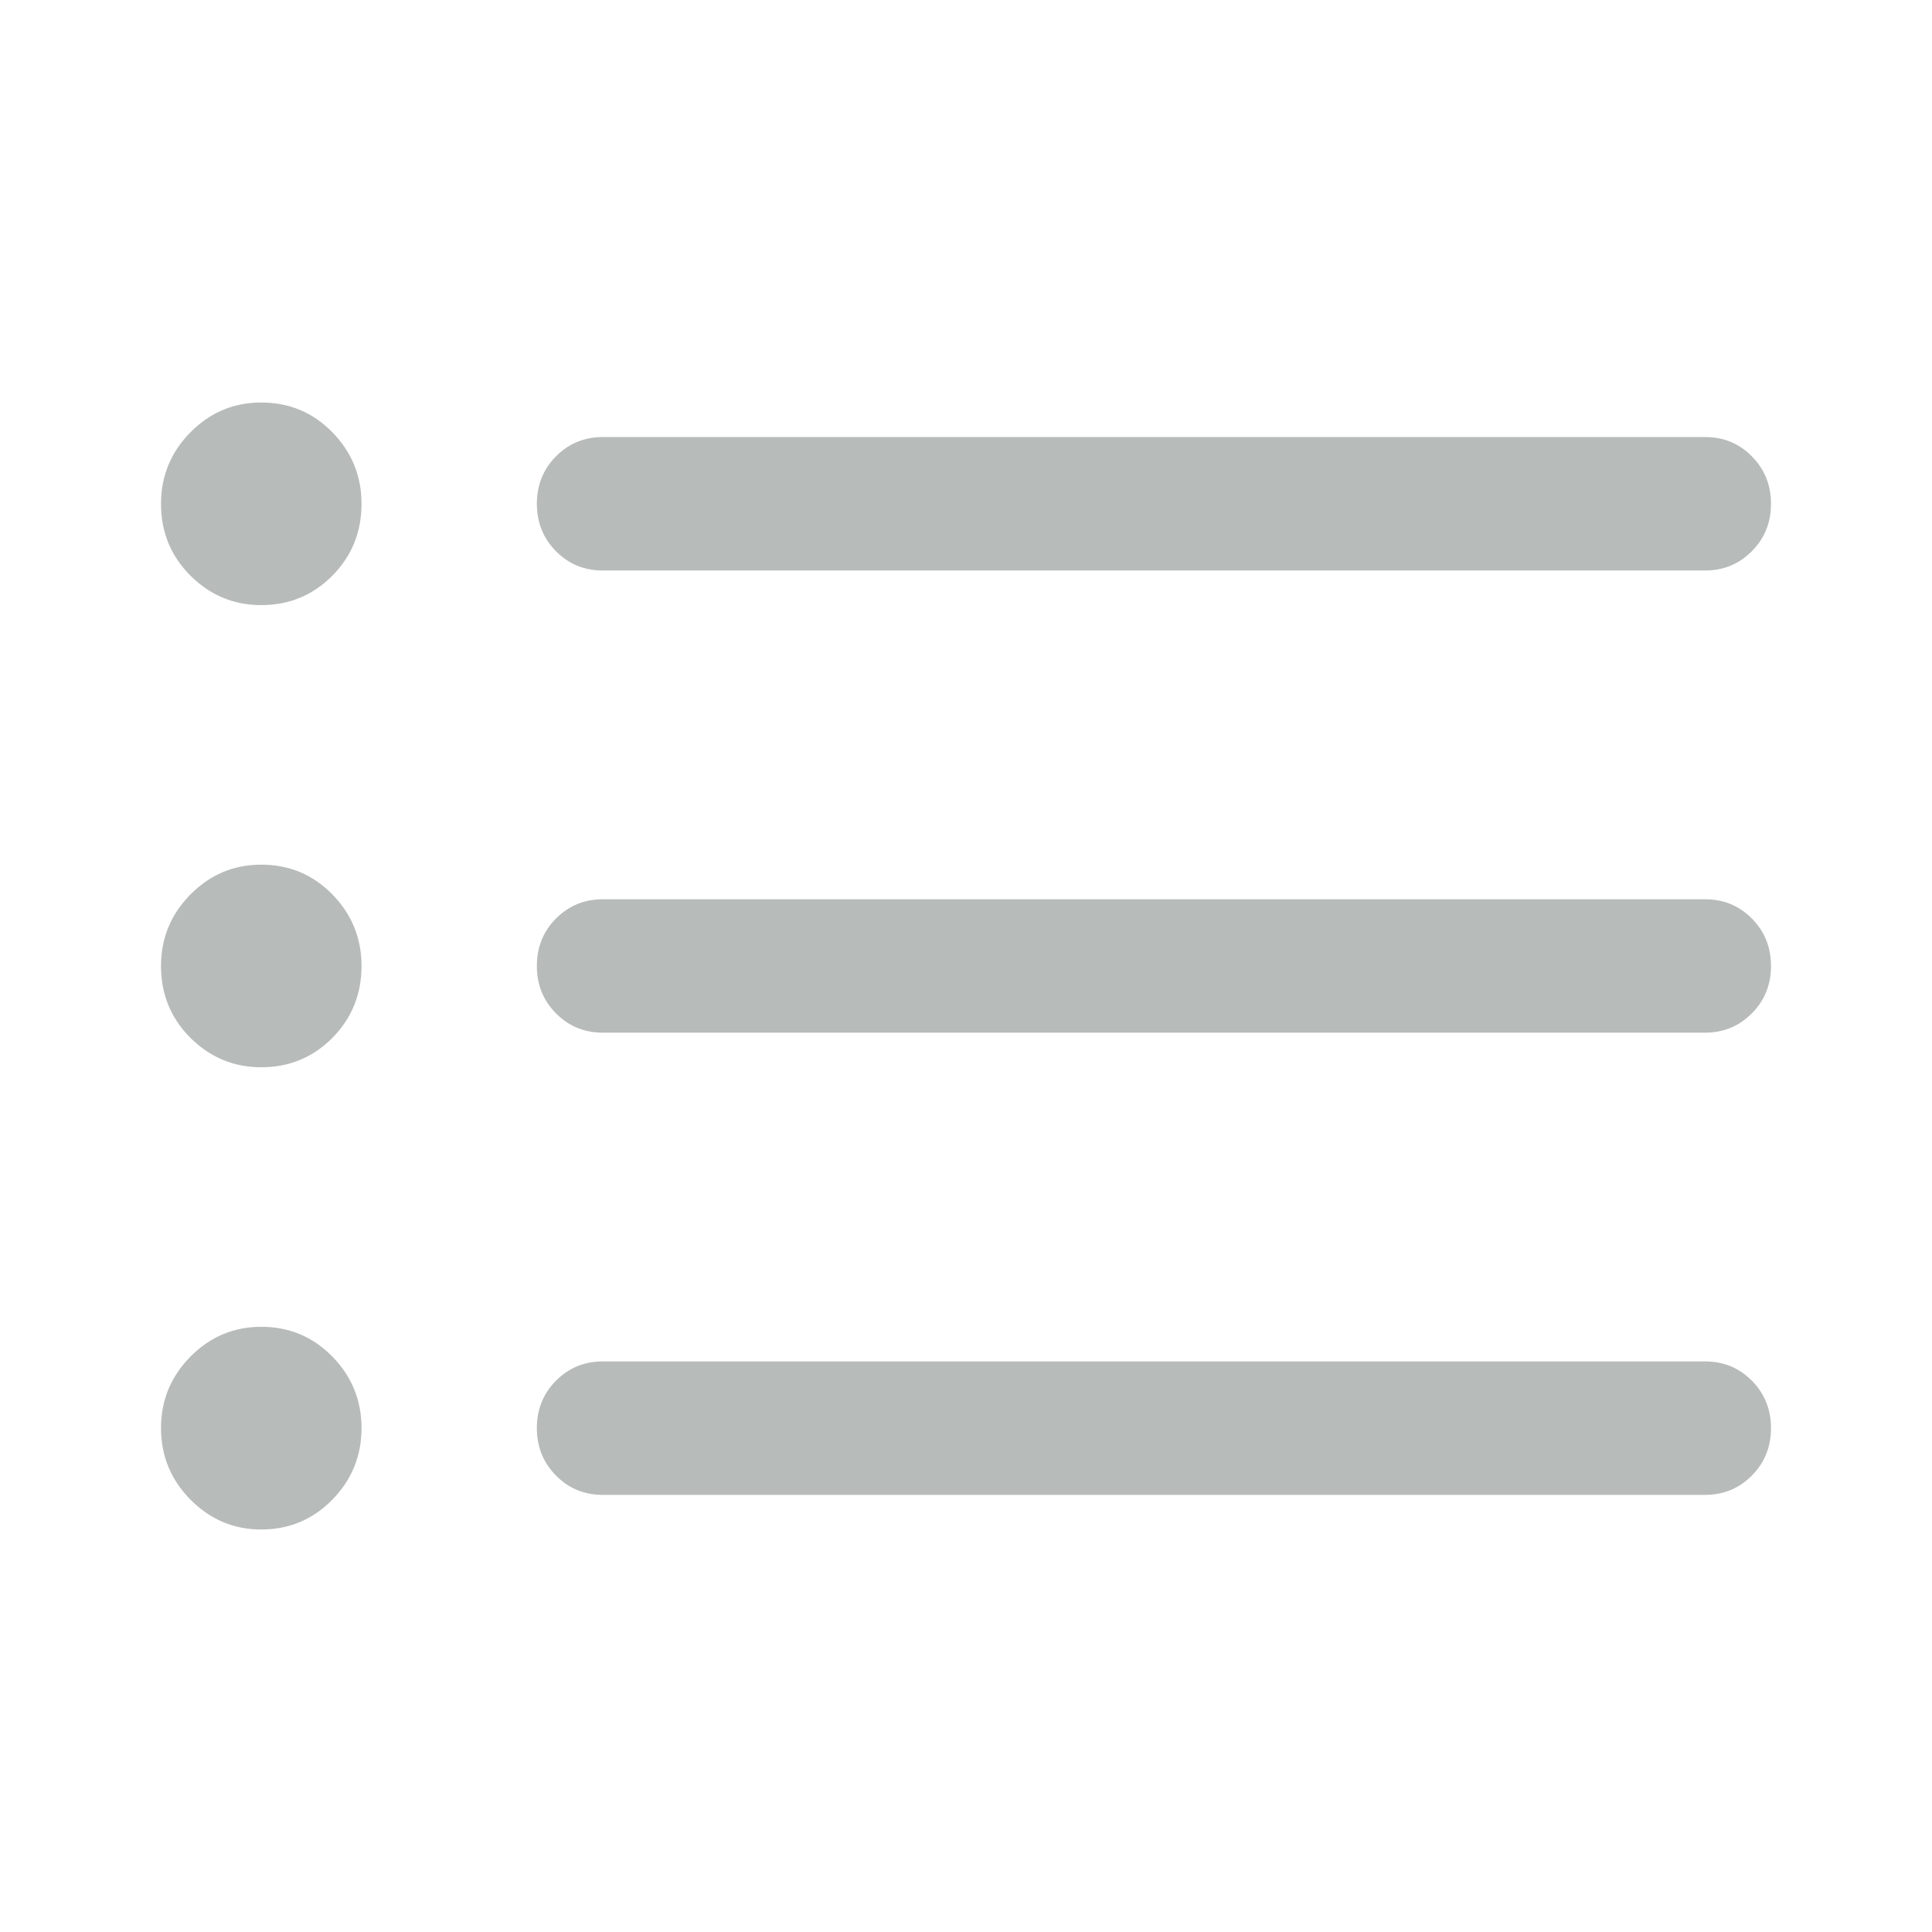
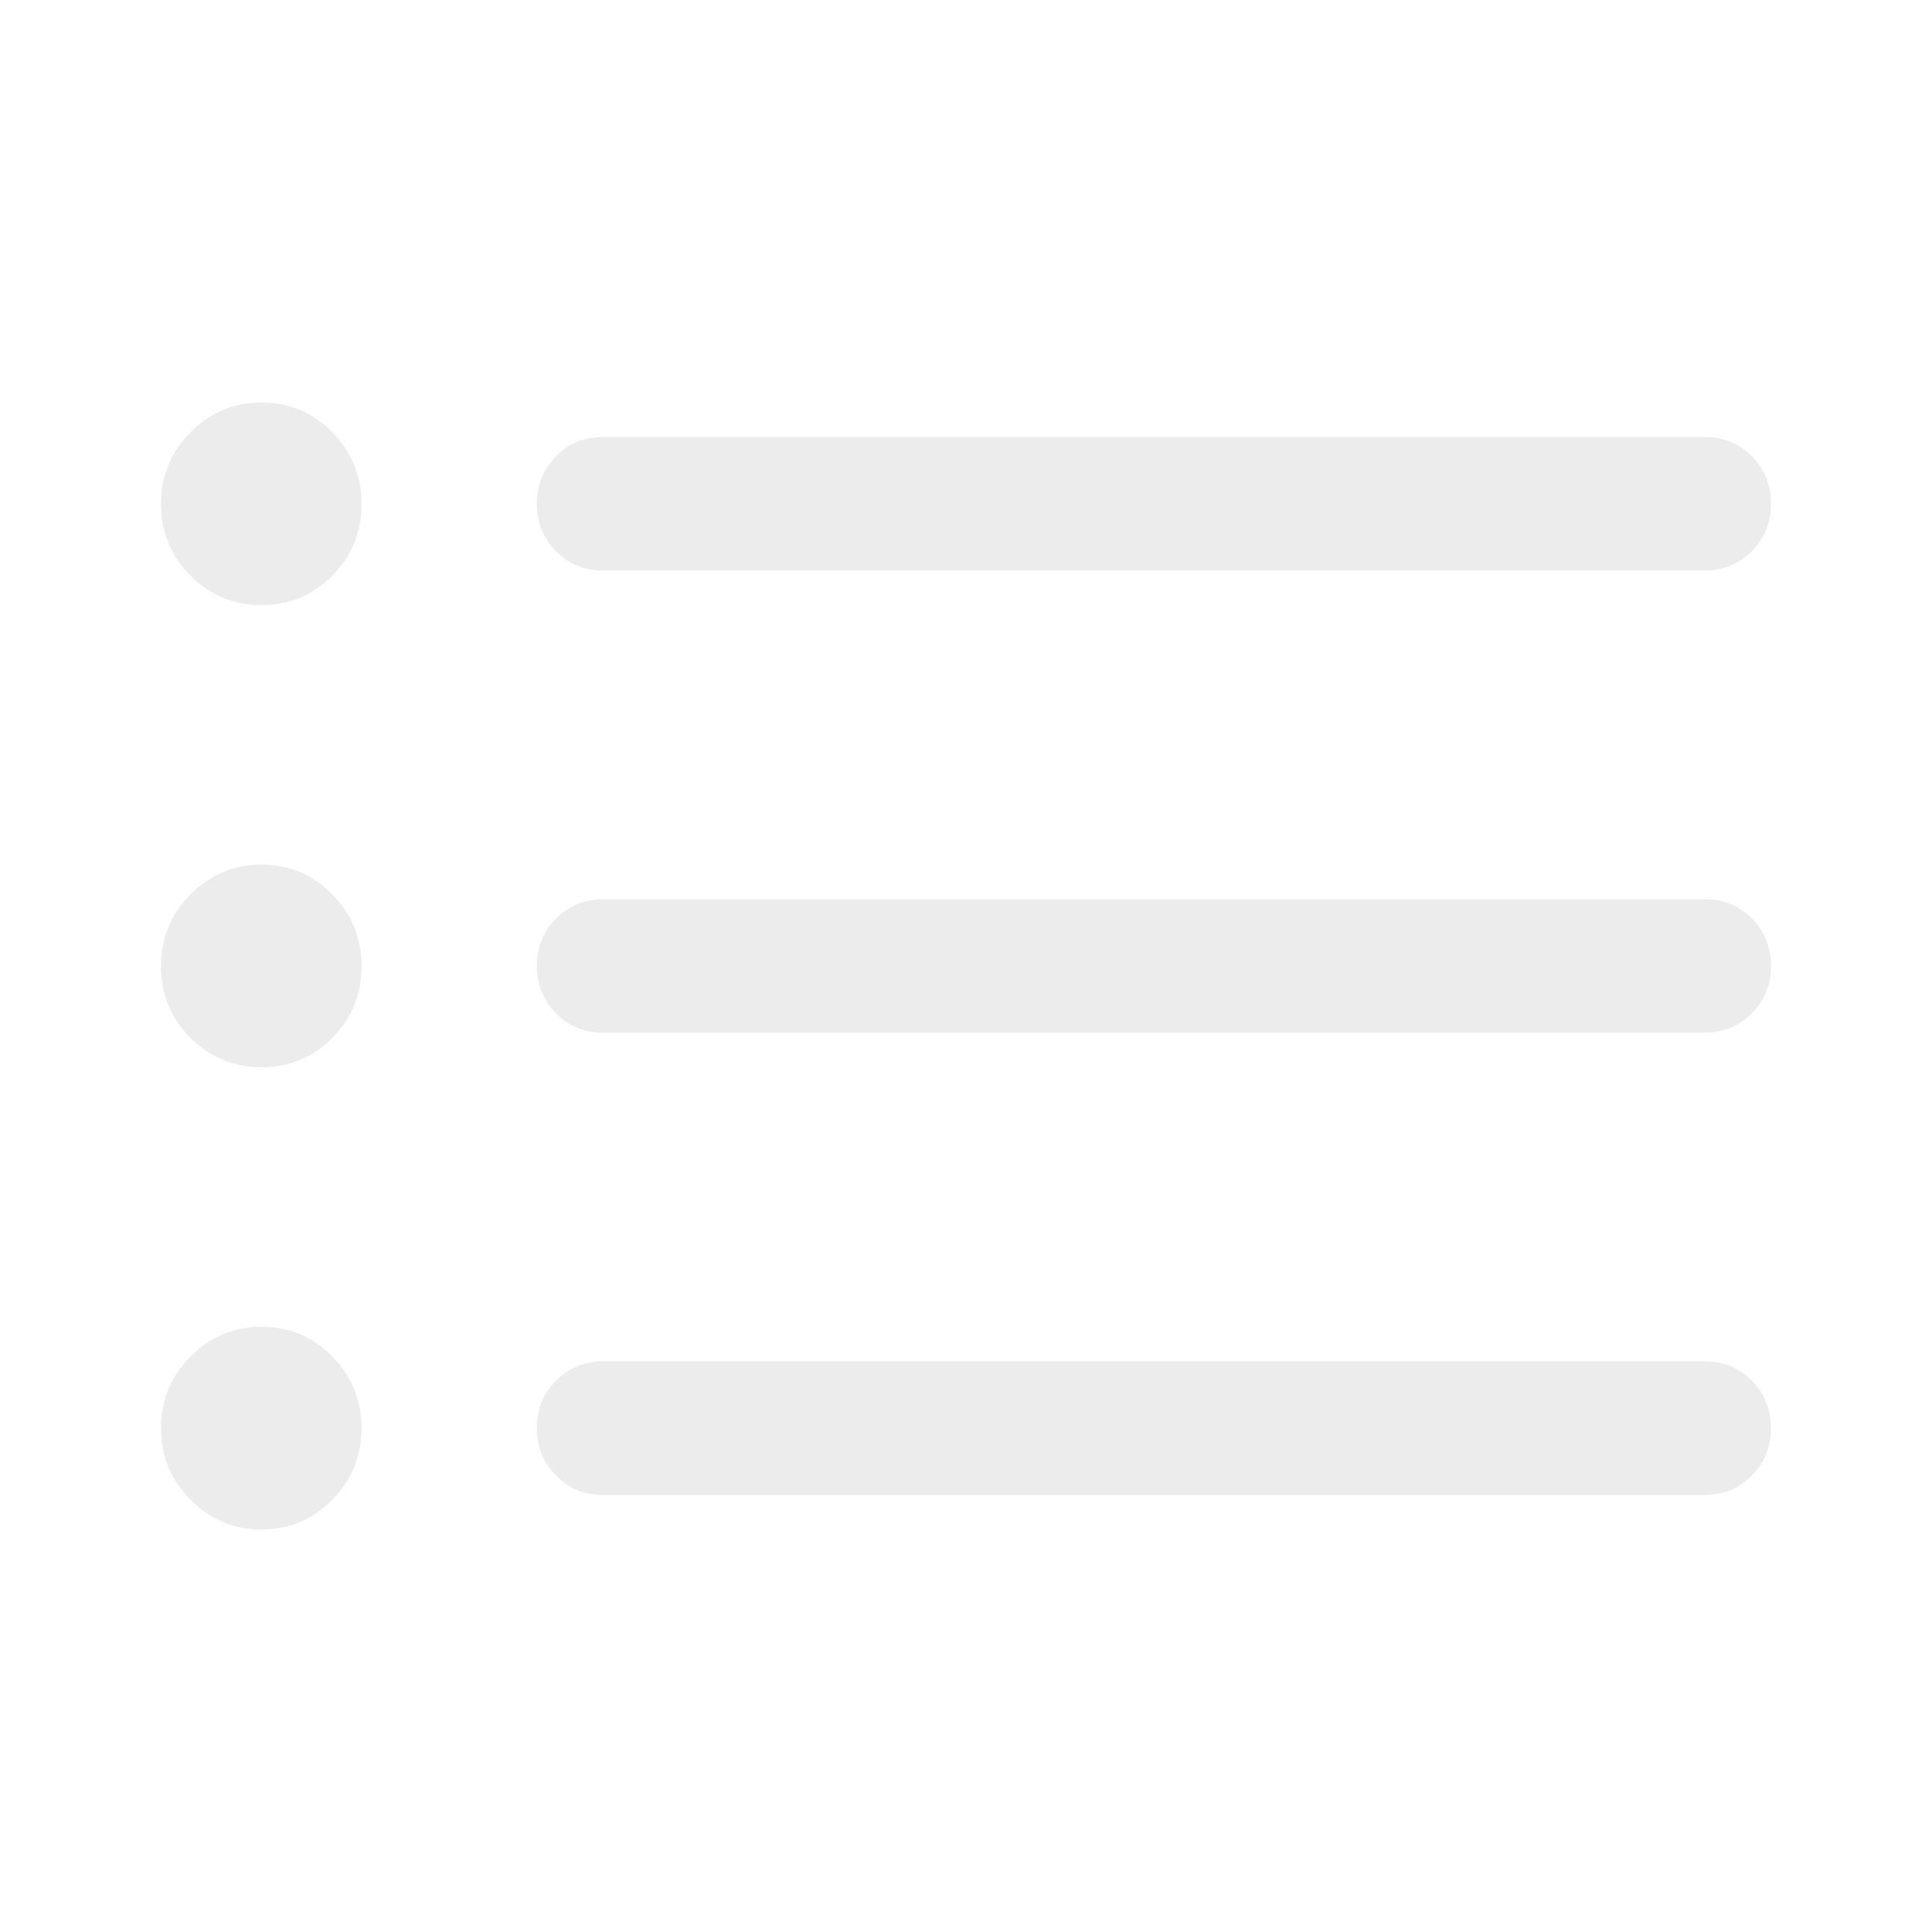
<svg xmlns="http://www.w3.org/2000/svg" width="24px" height="24px" viewBox="0 0 24 24" version="1.1">
  <g id="view-normal" stroke="none" stroke-width="1" fill="none" fill-rule="evenodd">
-     <path d="M7.488,7.087 C7.258,7.087 7.064,7.007 6.906,6.847 C6.748,6.687 6.669,6.491 6.669,6.259 C6.669,6.026 6.748,5.829 6.906,5.669 C7.065,5.509 7.259,5.429 7.488,5.429 L21.181,5.429 C21.411,5.429 21.605,5.509 21.763,5.67 C21.921,5.83 22,6.026 22,6.259 C22,6.491 21.921,6.687 21.762,6.847 C21.604,7.007 21.41,7.087 21.181,7.087 L7.488,7.087 Z M7.488,12.828 C7.258,12.828 7.064,12.748 6.906,12.588 C6.748,12.428 6.669,12.232 6.669,12 C6.669,11.767 6.748,11.57 6.906,11.411 C7.065,11.251 7.259,11.171 7.488,11.171 L21.181,11.171 C21.411,11.171 21.605,11.251 21.763,11.411 C21.921,11.571 22,11.767 22,12 C22,12.232 21.921,12.429 21.762,12.588 C21.604,12.748 21.41,12.828 21.181,12.828 L7.488,12.828 Z M7.488,18.57 C7.258,18.57 7.064,18.49 6.906,18.329 C6.748,18.169 6.669,17.973 6.669,17.74 C6.669,17.508 6.748,17.312 6.906,17.152 C7.065,16.992 7.259,16.912 7.488,16.912 L21.181,16.912 C21.411,16.912 21.605,16.992 21.763,17.152 C21.921,17.313 22,17.509 22,17.74 C22,17.973 21.921,18.17 21.762,18.33 C21.604,18.49 21.41,18.57 21.181,18.57 L7.488,18.57 Z M3.245,7.517 C2.904,7.517 2.611,7.395 2.366,7.151 C2.122,6.907 2,6.61 2,6.259 C2,5.913 2.122,5.617 2.366,5.37 C2.611,5.123 2.904,5 3.245,5 C3.593,5 3.887,5.123 4.129,5.37 C4.37,5.617 4.491,5.913 4.491,6.259 C4.491,6.61 4.37,6.907 4.129,7.151 C3.887,7.395 3.593,7.517 3.245,7.517 Z M3.245,13.258 C2.904,13.258 2.611,13.136 2.366,12.893 C2.122,12.649 2,12.351 2,12 C2,11.654 2.122,11.358 2.366,11.111 C2.611,10.864 2.904,10.741 3.245,10.741 C3.593,10.741 3.887,10.864 4.129,11.111 C4.37,11.358 4.491,11.654 4.491,12 C4.491,12.351 4.37,12.649 4.129,12.893 C3.887,13.136 3.593,13.258 3.245,13.258 Z M3.245,19 C2.904,19 2.611,18.876 2.366,18.629 C2.122,18.382 2,18.086 2,17.74 C2,17.395 2.122,17.099 2.366,16.852 C2.611,16.605 2.904,16.482 3.245,16.482 C3.593,16.482 3.887,16.605 4.129,16.852 C4.37,17.099 4.491,17.395 4.491,17.74 C4.491,18.086 4.37,18.382 4.129,18.629 C3.887,18.876 3.593,19 3.245,19 Z" id="Shape" fill="#B7BBB9" fill-rule="nonzero" />
+     <path d="M7.488,7.087 C7.258,7.087 7.064,7.007 6.906,6.847 C6.748,6.687 6.669,6.491 6.669,6.259 C6.669,6.026 6.748,5.829 6.906,5.669 C7.065,5.509 7.259,5.429 7.488,5.429 L21.181,5.429 C21.411,5.429 21.605,5.509 21.763,5.67 C21.921,5.83 22,6.026 22,6.259 C22,6.491 21.921,6.687 21.762,6.847 C21.604,7.007 21.41,7.087 21.181,7.087 L7.488,7.087 Z M7.488,12.828 C7.258,12.828 7.064,12.748 6.906,12.588 C6.748,12.428 6.669,12.232 6.669,12 C6.669,11.767 6.748,11.57 6.906,11.411 C7.065,11.251 7.259,11.171 7.488,11.171 L21.181,11.171 C21.411,11.171 21.605,11.251 21.763,11.411 C21.921,11.571 22,11.767 22,12 C22,12.232 21.921,12.429 21.762,12.588 C21.604,12.748 21.41,12.828 21.181,12.828 L7.488,12.828 Z M7.488,18.57 C7.258,18.57 7.064,18.49 6.906,18.329 C6.748,18.169 6.669,17.973 6.669,17.74 C6.669,17.508 6.748,17.312 6.906,17.152 C7.065,16.992 7.259,16.912 7.488,16.912 L21.181,16.912 C21.411,16.912 21.605,16.992 21.763,17.152 C21.921,17.313 22,17.509 22,17.74 C22,17.973 21.921,18.17 21.762,18.33 C21.604,18.49 21.41,18.57 21.181,18.57 L7.488,18.57 Z M3.245,7.517 C2.904,7.517 2.611,7.395 2.366,7.151 C2.122,6.907 2,6.61 2,6.259 C2,5.913 2.122,5.617 2.366,5.37 C2.611,5.123 2.904,5 3.245,5 C3.593,5 3.887,5.123 4.129,5.37 C4.37,5.617 4.491,5.913 4.491,6.259 C4.491,6.61 4.37,6.907 4.129,7.151 C3.887,7.395 3.593,7.517 3.245,7.517 Z M3.245,13.258 C2.904,13.258 2.611,13.136 2.366,12.893 C2.122,12.649 2,12.351 2,12 C2,11.654 2.122,11.358 2.366,11.111 C2.611,10.864 2.904,10.741 3.245,10.741 C3.593,10.741 3.887,10.864 4.129,11.111 C4.37,11.358 4.491,11.654 4.491,12 C4.491,12.351 4.37,12.649 4.129,12.893 C3.887,13.136 3.593,13.258 3.245,13.258 Z M3.245,19 C2.904,19 2.611,18.876 2.366,18.629 C2.122,18.382 2,18.086 2,17.74 C2,17.395 2.122,17.099 2.366,16.852 C2.611,16.605 2.904,16.482 3.245,16.482 C3.593,16.482 3.887,16.605 4.129,16.852 C4.37,17.099 4.491,17.395 4.491,17.74 C4.491,18.086 4.37,18.382 4.129,18.629 C3.887,18.876 3.593,19 3.245,19 Z" id="Shape" fill="#EDECEC" fill-rule="nonzero" />
  </g>
</svg>
